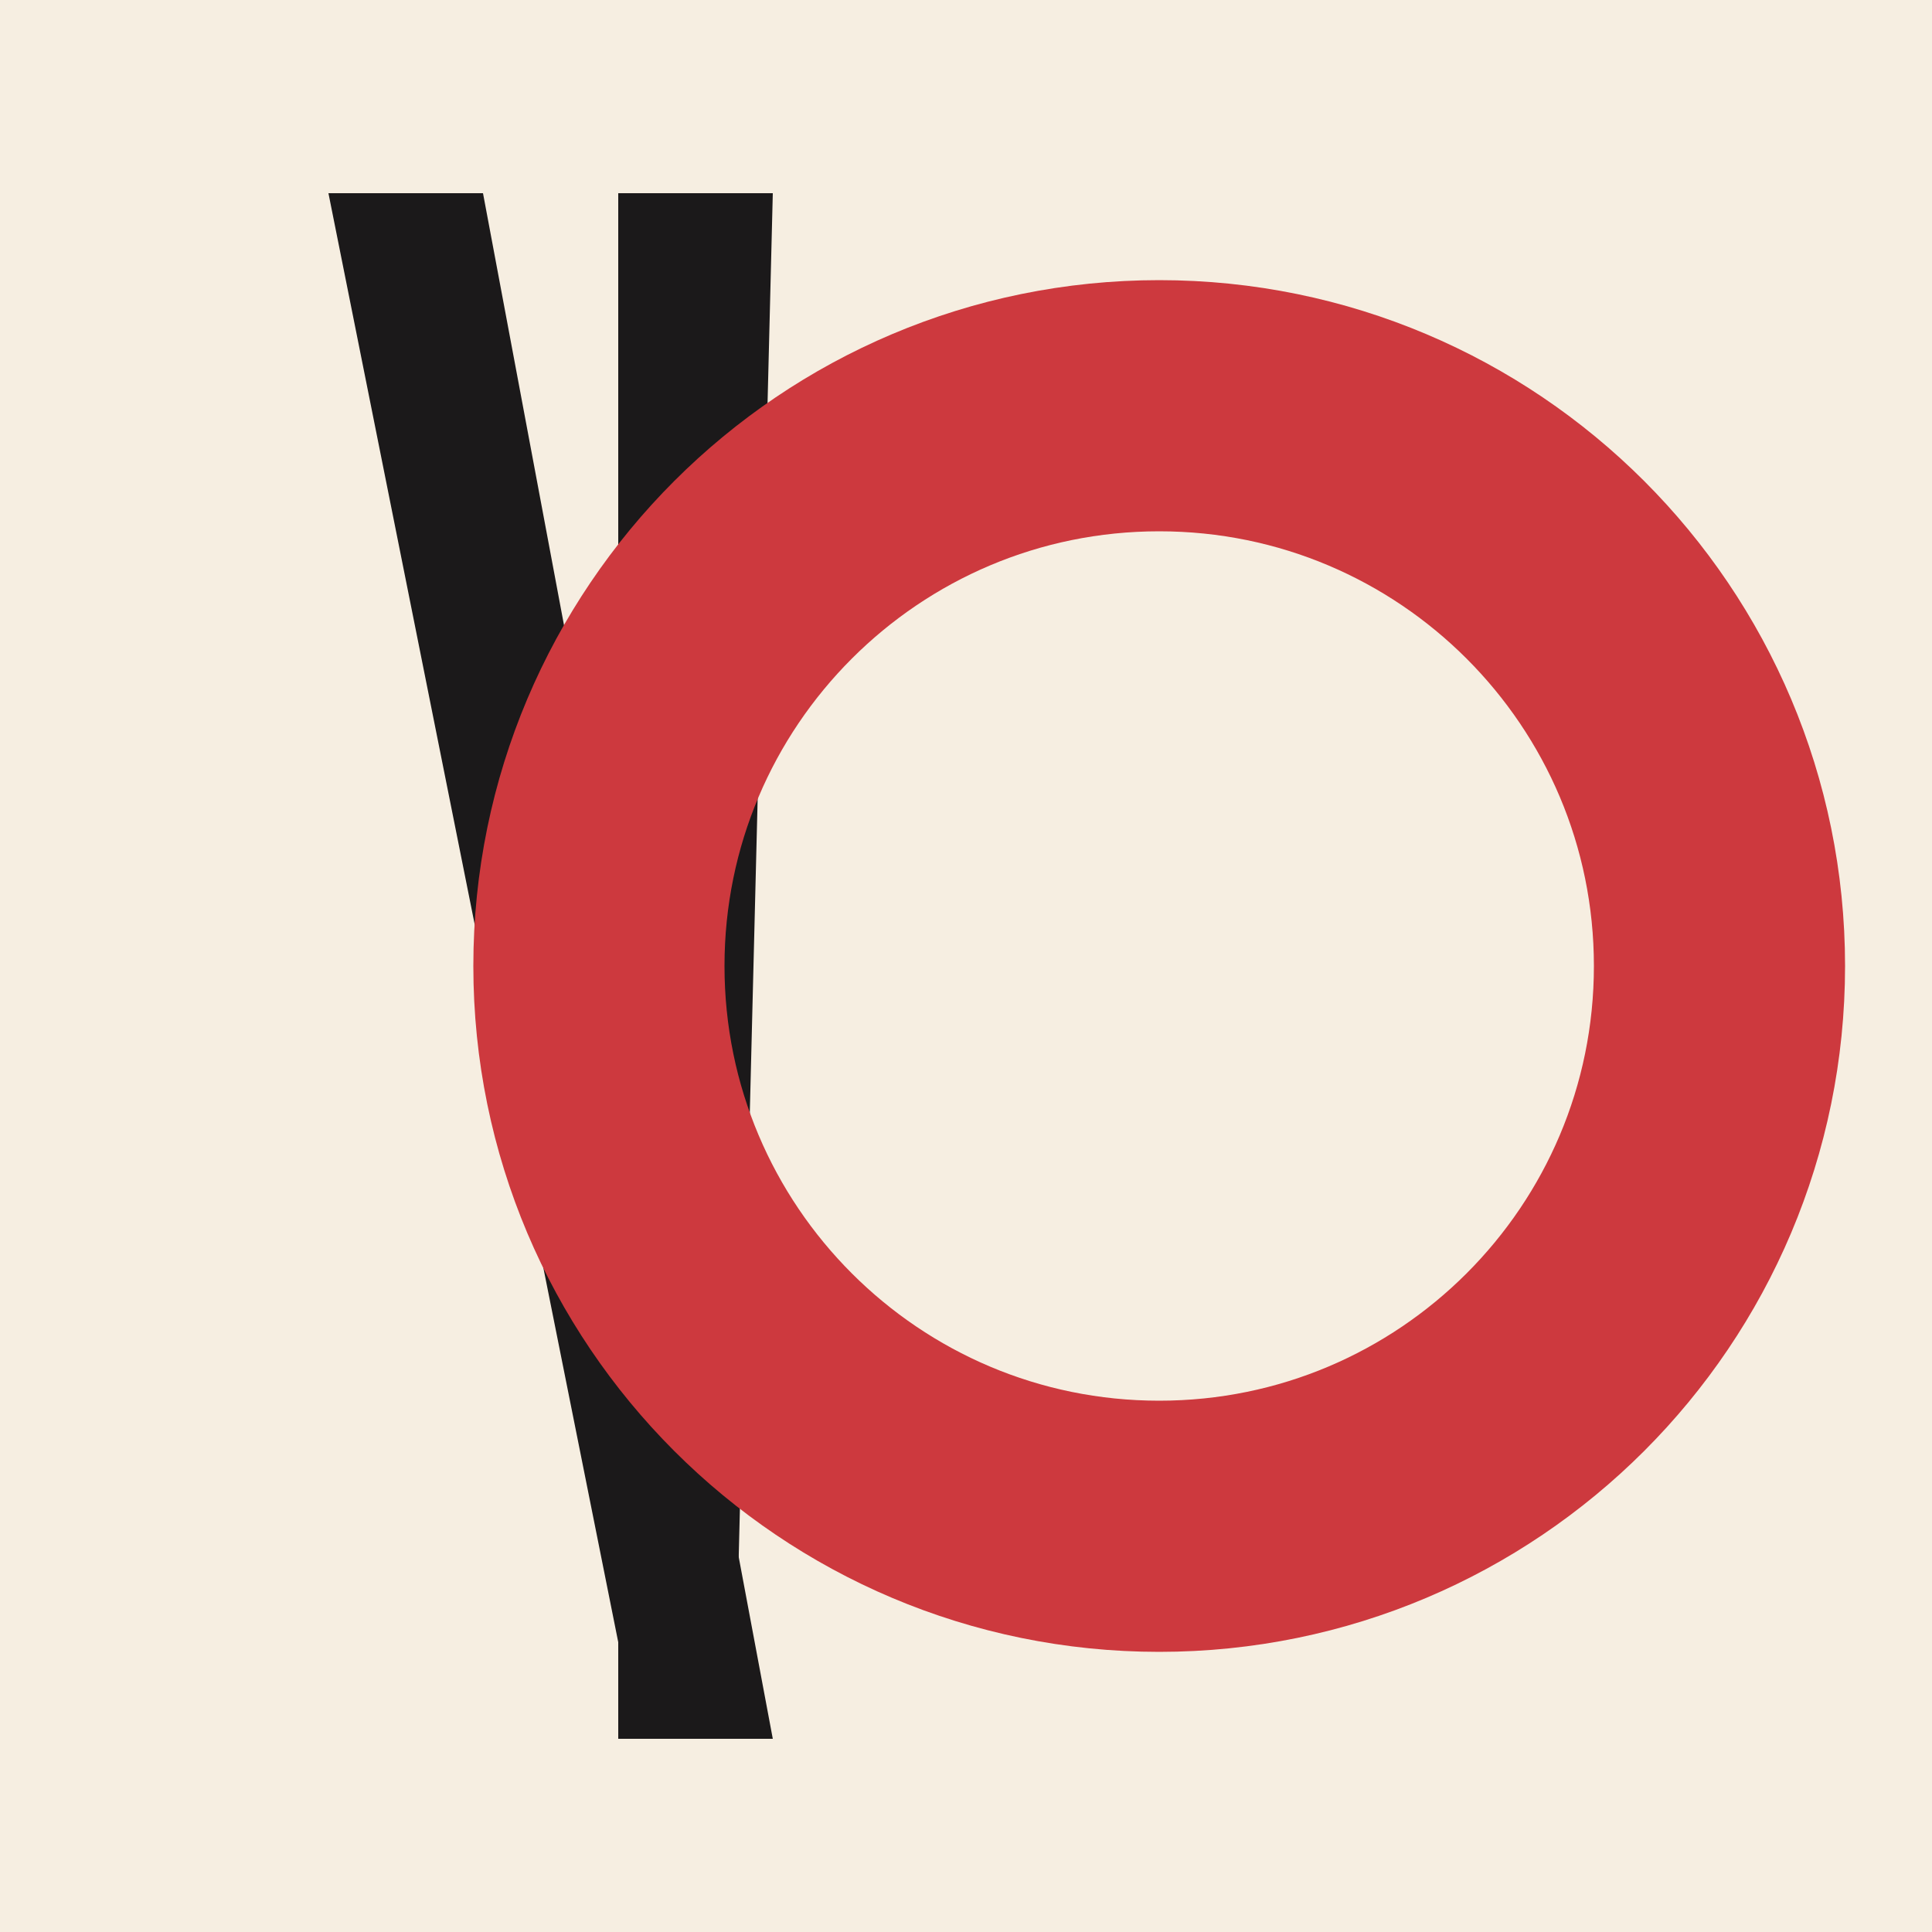
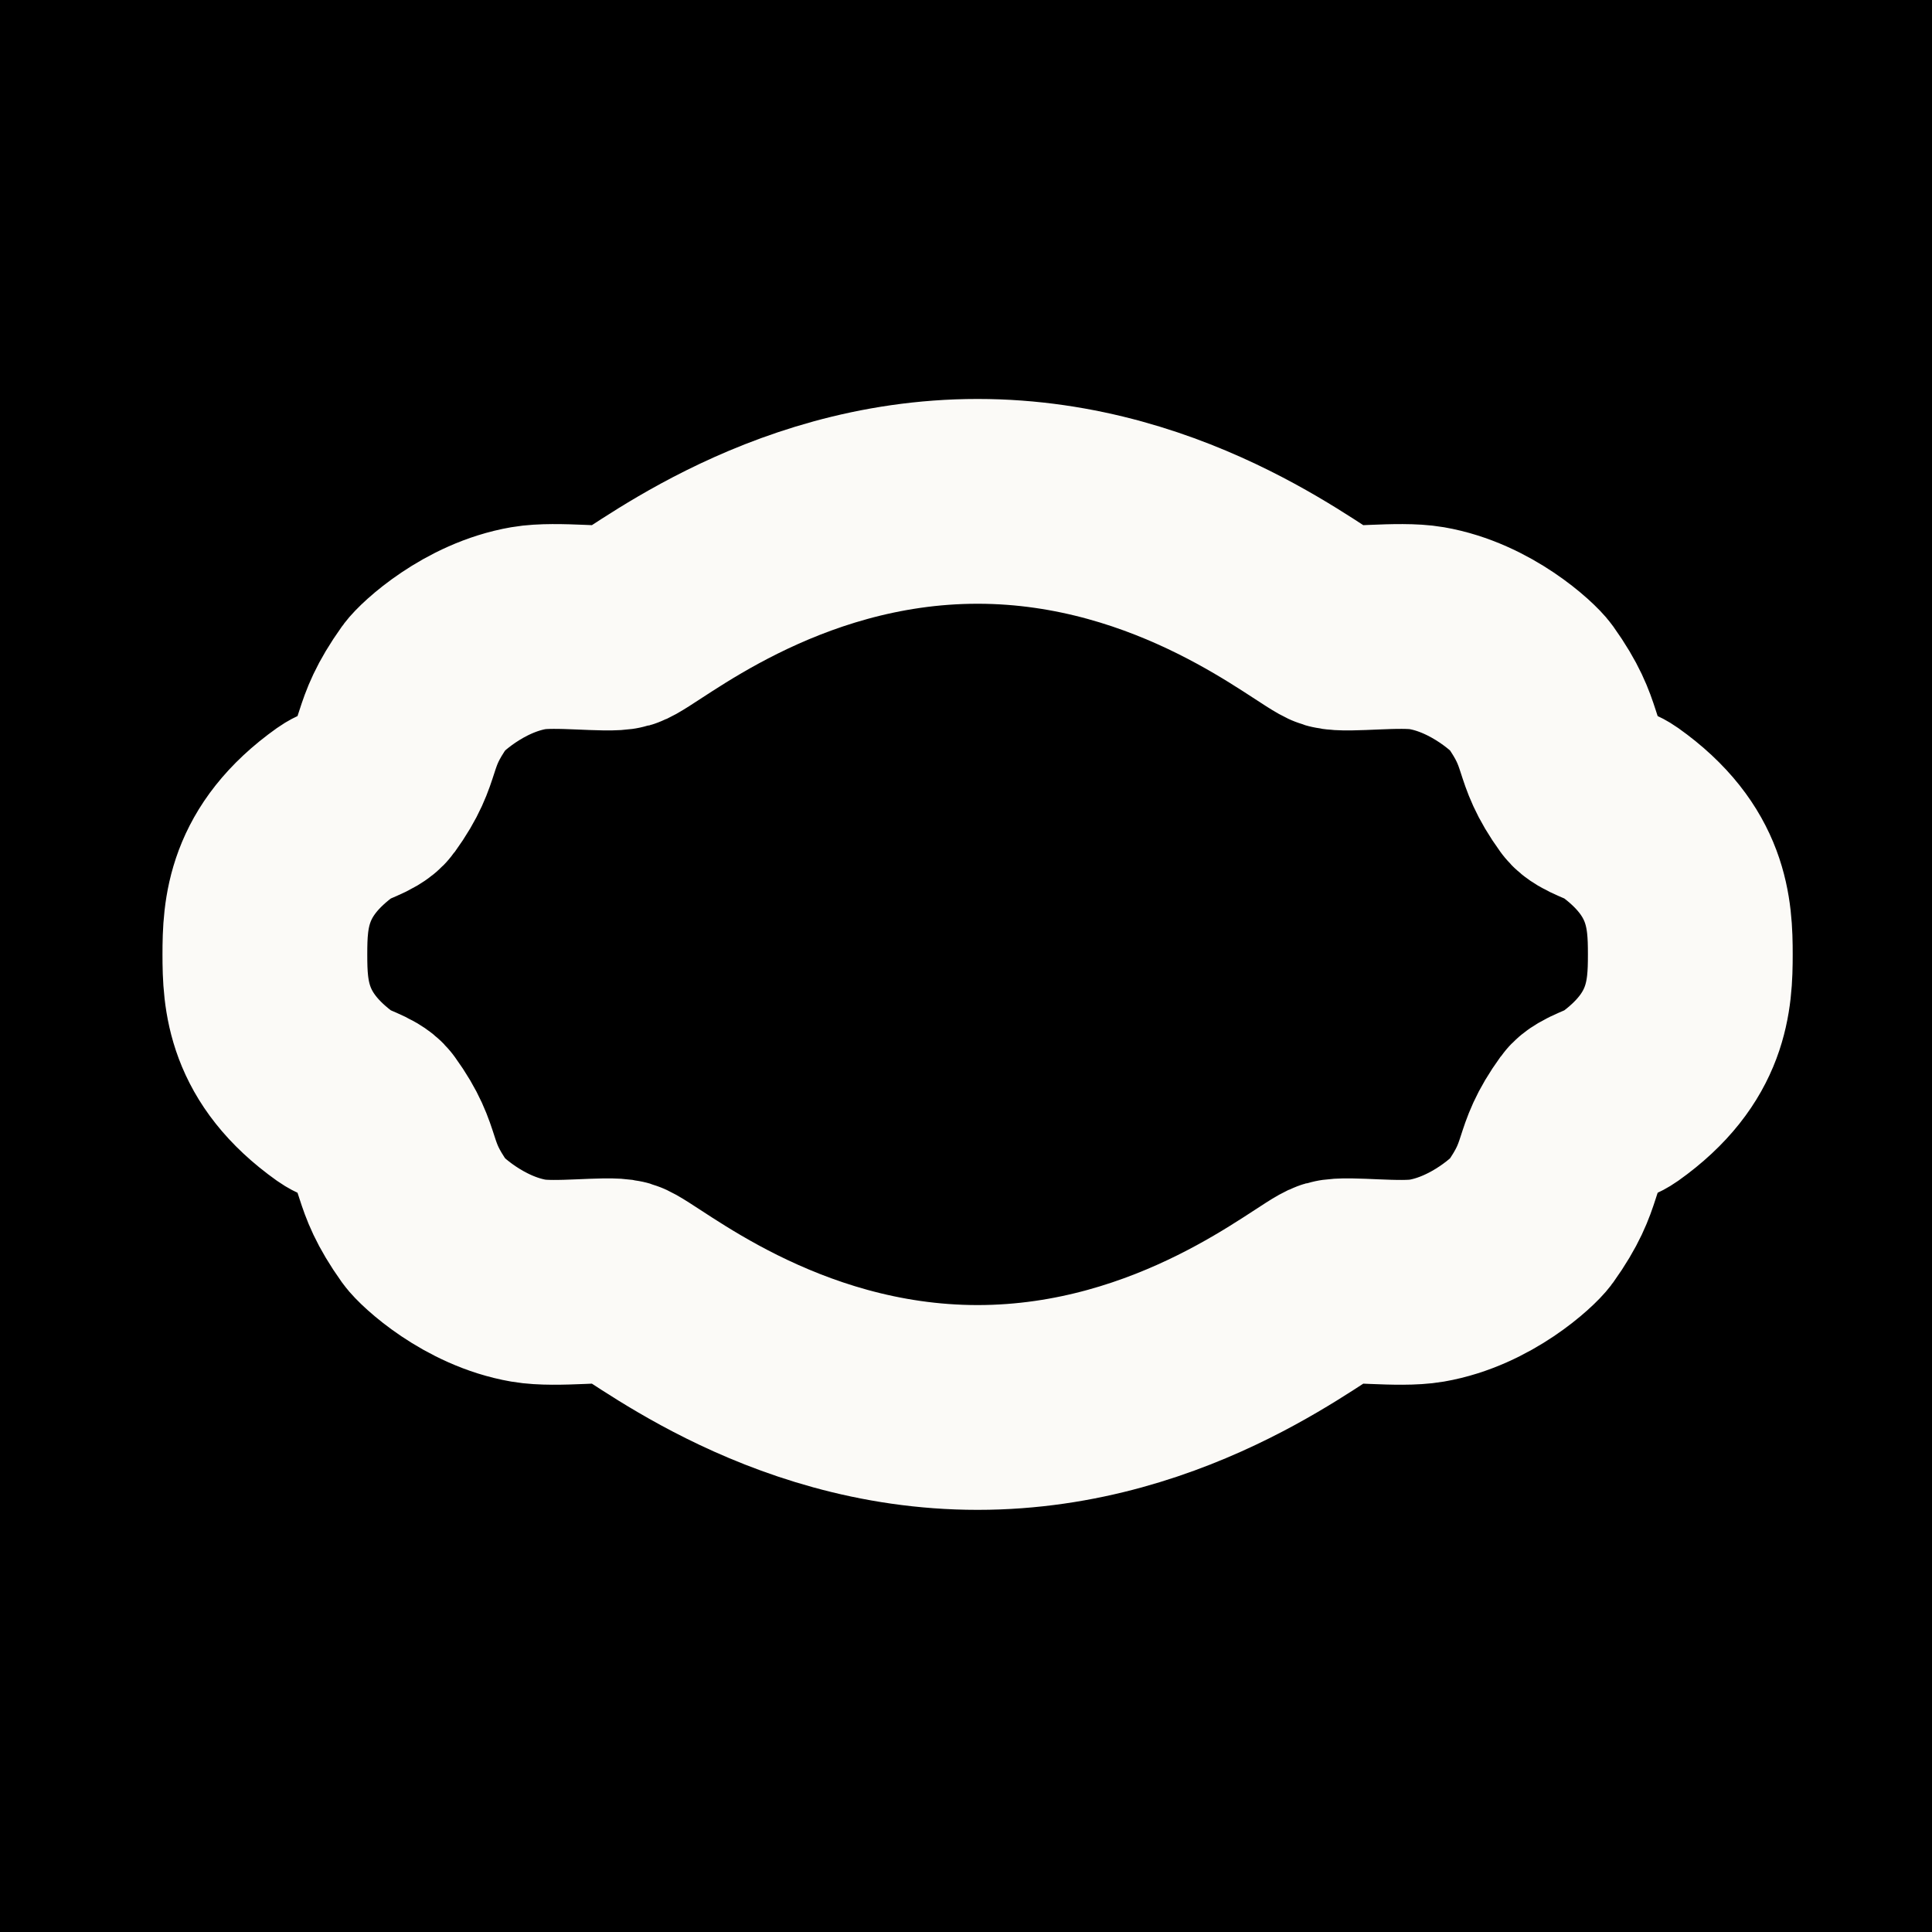
- <svg xmlns="http://www.w3.org/2000/svg" viewBox="0 0 100 100" width="100" height="100" role="img" aria-label="Li's Chinese Restaurant">
-   <rect width="100" height="100" fill="#F6EEE1" />
-   <g fill="#1B191A">
-     <path d="M17,10 L25,10 L40,90 L33,90 Z" />
-     <path d="M32,10 L40,10 L38,90 L32,90 Z" />
-   </g>
-   <circle cx="60" cy="50" r="29" fill="none" stroke="#CD393E" stroke-width="13" />
+ <svg xmlns="http://www.w3.org/2000/svg" viewBox="0 0 100 100" width="100" height="100" role="img" aria-label="Crave">
+   <rect width="100" height="100" fill="#000000" />
+   <path d="M50.6 25.95C60.929 25.95,68.037 32.159,69.045 32.45C69.717 32.643,72.417 32.267,73.841 32.513C76.689 33.005,78.885 35.081,79.19 35.508C81.095 38.178,80.261 38.645,81.957 40.989C82.265 41.415,83.309 41.659,83.801 42.008C87.369 44.542,87.49 47.29,87.49 49.4C87.49 51.511,87.369 54.258,83.801 56.792C83.309 57.141,82.265 57.385,81.957 57.811C80.261 60.155,81.095 60.622,79.19 63.292C78.885 63.719,76.689 65.795,73.841 66.287C72.417 66.533,69.717 66.157,69.045 66.35C68.037 66.641,60.929 72.85,50.6 72.85C40.271 72.85,33.163 66.641,32.155 66.35C31.483 66.157,28.783 66.533,27.359 66.287C24.511 65.795,22.315 63.719,22.01 63.292C20.105 60.622,20.939 60.155,19.244 57.811C18.935 57.385,17.891 57.141,17.399 56.792C13.831 54.258,13.71 51.511,13.71 49.4C13.71 47.29,13.831 44.542,17.399 42.008C17.891 41.659,18.935 41.415,19.244 40.989C20.939 38.645,20.105 38.178,22.01 35.508C22.315 35.081,24.511 33.005,27.359 32.513C28.783 32.267,31.483 32.643,32.155 32.45C33.163 32.159,40.271 25.95,50.6 25.95Z" fill="none" stroke="#FBFAF7" stroke-width="10.6" stroke-linejoin="round" />
</svg>
